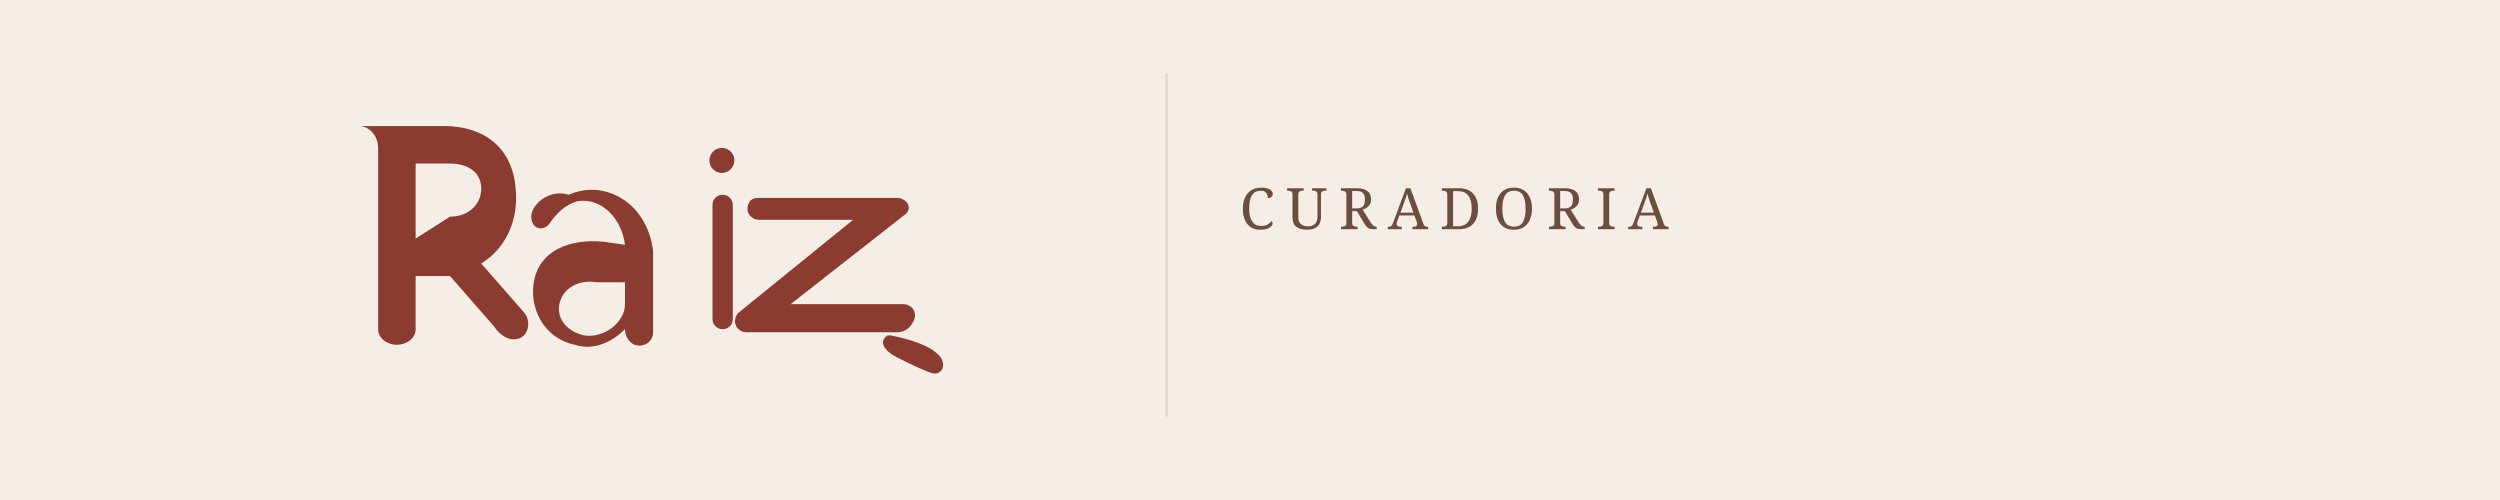
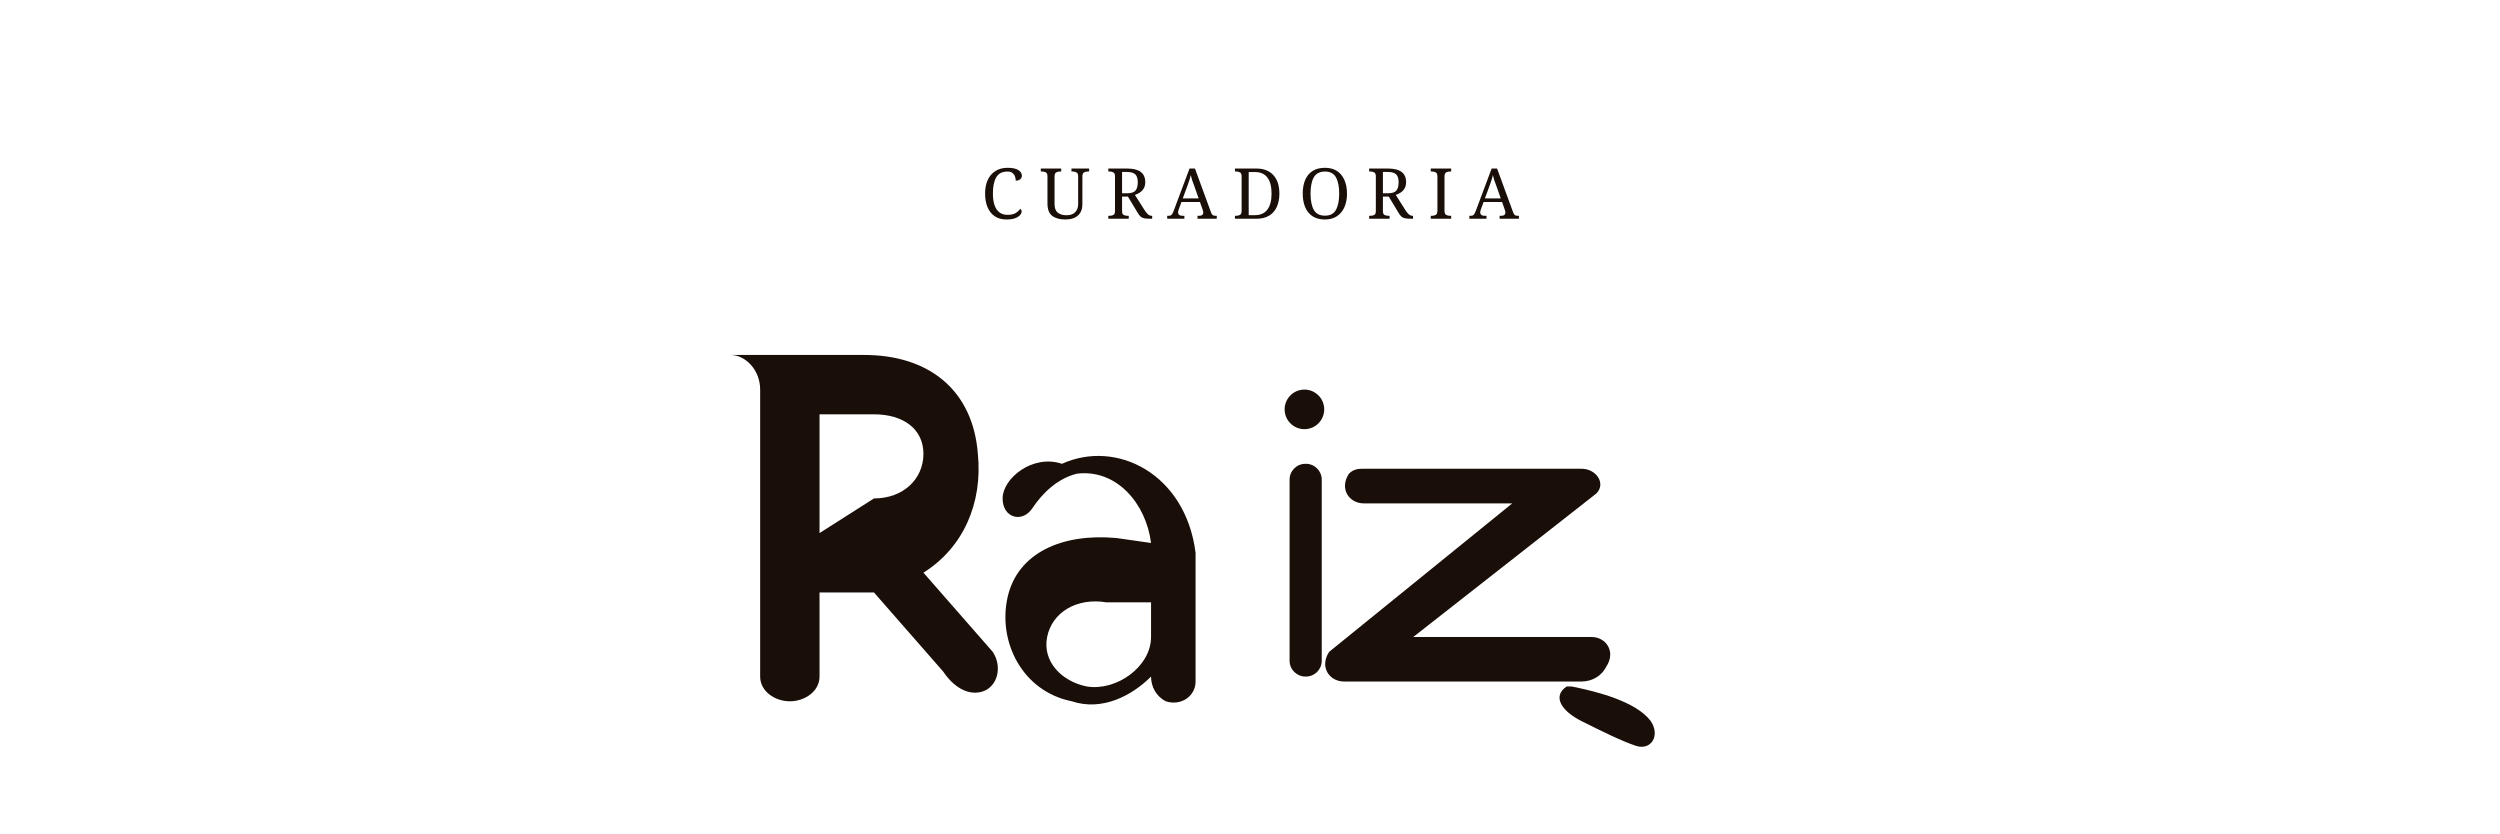
- <svg xmlns="http://www.w3.org/2000/svg" width="480" height="96" viewBox="0 0 480 96">
-   <rect width="480" height="96" fill="#F4EEE6" />
-   <g transform="translate(132,62) scale(0.6)">
-     <path d="M -99,-59 L -99,2 C -99,5 -96,7 -93,7 C -90,7 -87,5 -87,2            L -87,-15 L -76,-15 L -62,1 C -60,4 -57,6 -54,5 C -51,4 -50,0 -52,-3            L -66,-19 C -58,-24 -54,-33 -55,-43 C -56,-56 -65,-63 -78,-63            L -105,-63 C -102,-63 -99,-60 -99,-56 Z            M -87,-27 L -87,-51 L -76,-51 C -70,-51 -66,-48 -66,-43            C -66,-38 -70,-34 -76,-34 Z" fill="#8C3B30" />
-     <path d="M -38,-41 C -27,-46 -13,-39 -11,-23 L -11,3            C -11,6 -14,8 -17,7 C -19,6 -20,4 -20,2            C -24,6 -30,9 -36,7 C -46,5 -51,-5 -49,-14            C -47,-23 -38,-27 -27,-26 L -20,-25            C -21,-33 -27,-40 -35,-39 C -39,-38 -42,-35 -44,-32            C -46,-29 -50,-30 -50,-34 C -50,-38 -44,-43 -38,-41 Z            M -29,-13 C -35,-14 -40,-11 -41,-6 C -42,-1 -38,3 -33,4            C -27,5 -20,0 -20,-6 L -20,-13 Z" fill="#8C3B30" />
-     <rect x="8" y="-41" width="6.5" height="43" rx="3.2" fill="#8C3B30" />
-     <ellipse cx="11" cy="-52" rx="4" ry="4" fill="#8C3B30" transform="rotate(-5,11,-52)" />
-     <path d="M 23,-40 L 67,-40 C 70,-40 72,-37 70,-35            L 33,-6 L 69,-6 C 72,-6 74,-3 72,0 C 71,2 69,3 67,3            L 19,3 C 16,3 14,0 16,-3 L 53,-33 L 23,-33            C 20,-33 18,-36 20,-39 C 21,-40 22,-40 23,-40 Z            M 65,4 C 70,5 78,7 81,11 C 83,14 81,17 78,16            C 75,15 71,13 67,11 C 63,9 61,6 64,4 Z" fill="#8C3B30" />
+ <svg xmlns="http://www.w3.org/2000/svg" width="480" height="160" viewBox="0 0 480 160">
+   <text x="240" y="42" text-anchor="middle" font-family="'Libre Baskerville','Georgia',serif" font-size="13.5" font-weight="400" letter-spacing="0.22em" fill="#1A0F08">CURADORIA</text>
+   <g transform="translate(240,128) scale(0.95)">
+     <path d="M -99,-59 L -99,2 C -99,5 -96,7 -93,7 C -90,7 -87,5 -87,2            L -87,-15 L -76,-15 L -62,1 C -60,4 -57,6 -54,5 C -51,4 -50,0 -52,-3            L -66,-19 C -58,-24 -54,-33 -55,-43 C -56,-56 -65,-63 -78,-63            L -105,-63 C -102,-63 -99,-60 -99,-56 Z            M -87,-27 L -87,-51 L -76,-51 C -70,-51 -66,-48 -66,-43            C -66,-38 -70,-34 -76,-34 Z" fill="#1A0F08" />
+     <path d="M -38,-41 C -27,-46 -13,-39 -11,-23 L -11,3            C -11,6 -14,8 -17,7 C -19,6 -20,4 -20,2            C -24,6 -30,9 -36,7 C -46,5 -51,-5 -49,-14            C -47,-23 -38,-27 -27,-26 L -20,-25            C -21,-33 -27,-40 -35,-39 C -39,-38 -42,-35 -44,-32            C -46,-29 -50,-30 -50,-34 C -50,-38 -44,-43 -38,-41 Z            M -29,-13 C -35,-14 -40,-11 -41,-6 C -42,-1 -38,3 -33,4            C -27,5 -20,0 -20,-6 L -20,-13 Z" fill="#1A0F08" />
+     <rect x="8" y="-41" width="6.5" height="43" rx="3.2" fill="#1A0F08" />
+     <ellipse cx="11" cy="-52" rx="4" ry="4" fill="#1A0F08" transform="rotate(-5,11,-52)" />
+     <path d="M 23,-40 L 67,-40 C 70,-40 72,-37 70,-35            L 33,-6 L 69,-6 C 72,-6 74,-3 72,0 C 71,2 69,3 67,3            L 19,3 C 16,3 14,0 16,-3 L 53,-33 L 23,-33            C 20,-33 18,-36 20,-39 C 21,-40 22,-40 23,-40 Z            M 65,4 C 70,5 78,7 81,11 C 83,14 81,17 78,16            C 75,15 71,13 67,11 C 63,9 61,6 64,4 Z" fill="#1A0F08" />
  </g>
-   <line x1="224" y1="14" x2="224" y2="80" stroke="#C4B4A4" stroke-width="0.4" opacity="0.4" />
-   <text x="238" y="44" font-family="'Libre Baskerville','Georgia',serif" font-size="11" letter-spacing="0.20em" fill="#6B4E3D">CURADORIA</text>
</svg>
